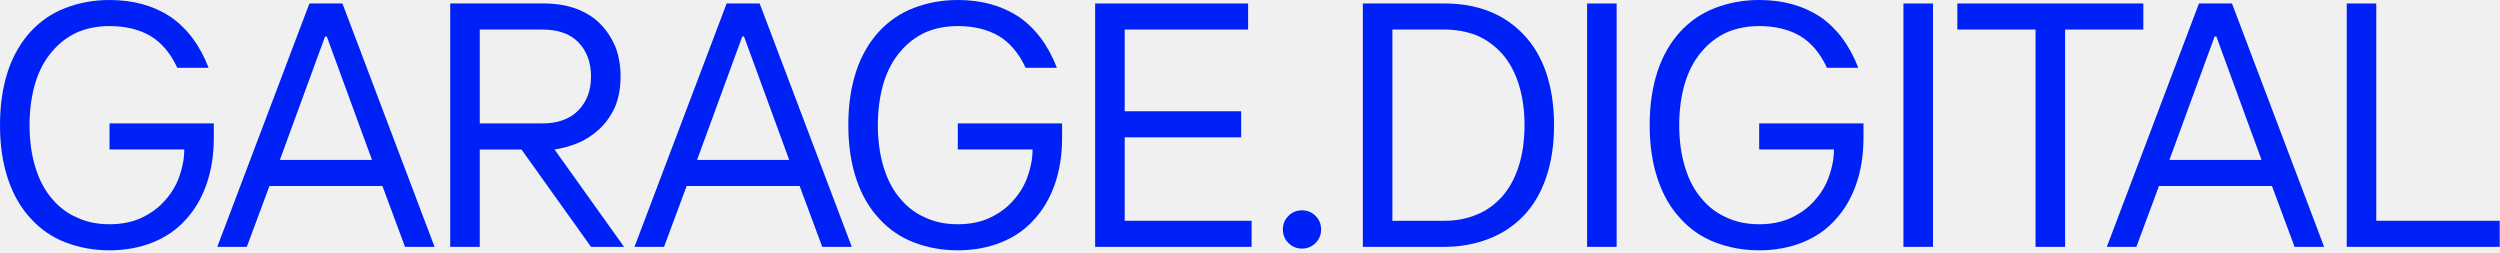
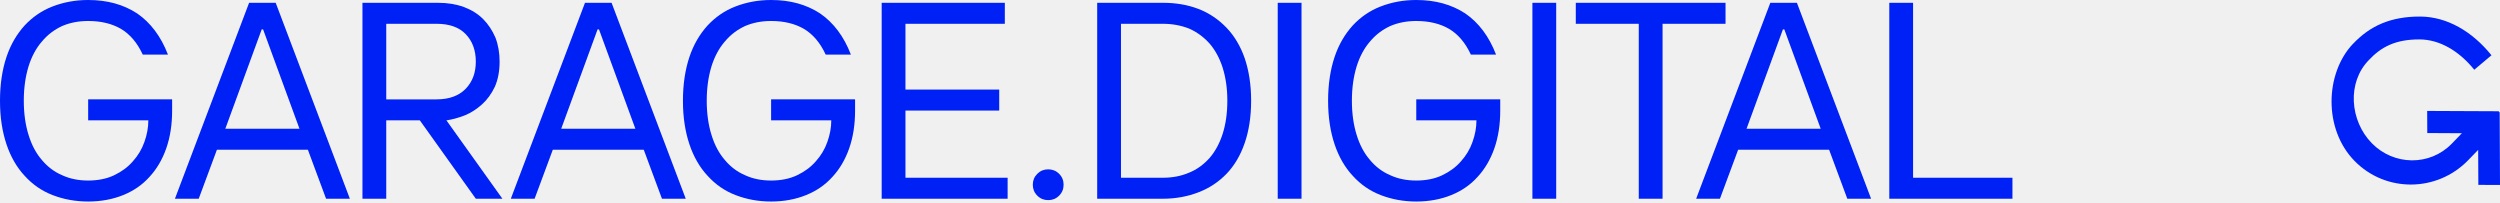
- <svg xmlns="http://www.w3.org/2000/svg" width="1111" height="112" viewBox="0 0 1111 112" fill="none">
-   <g clip-path="url(#clip0_11449_40622)">
+ <svg xmlns="http://www.w3.org/2000/svg" width="1380" height="112" viewBox="0 0 1380 112" fill="none">
+   <g clip-path="url(#clip0_11449_40606)">
    <path d="M29.046 107.687C23.021 105.37 17.922 101.816 13.596 97.027C9.27 92.392 5.871 86.521 3.554 79.568C1.236 72.616 0 64.736 0 55.62C0 46.505 1.236 38.471 3.554 31.518C5.871 24.566 9.27 18.849 13.596 14.06C17.922 9.425 23.021 5.871 29.046 3.554C35.072 1.236 41.561 0 48.668 0C59.174 0 68.135 2.472 75.706 7.416C83.122 12.515 88.838 20.085 92.701 30.128H78.796C75.706 23.484 71.689 18.849 66.745 15.914C61.646 12.978 55.62 11.588 48.668 11.588C43.415 11.588 38.625 12.515 34.299 14.369C29.973 16.377 26.265 19.158 23.175 22.866C19.931 26.574 17.459 31.209 15.759 36.617C14.06 42.179 13.133 48.513 13.133 55.62C13.133 62.728 14.06 69.062 15.759 74.47C17.459 80.032 19.931 84.667 23.175 88.375C26.265 92.083 29.973 94.864 34.299 96.718C38.625 98.726 43.415 99.653 48.668 99.653C53.921 99.653 58.865 98.726 63.037 96.718C67.208 94.709 70.607 92.237 73.388 88.993C76.169 85.903 78.332 82.349 79.723 78.332C81.113 74.47 81.886 70.453 81.886 66.436H48.668V54.848H95.018V61.028C95.018 68.753 93.937 75.706 91.774 81.886C89.611 88.066 86.521 93.319 82.504 97.645C78.487 102.125 73.697 105.37 67.981 107.687C62.264 110.005 55.775 111.241 48.668 111.241C41.561 111.241 35.072 110.005 29.046 107.687Z" fill="#0021F5" />
    <path d="M152.182 1.547L193.125 109.698H179.992L169.95 82.66H119.737L109.694 109.698H96.561L137.504 1.547H152.182ZM145.229 16.224H144.457L124.372 71.073H165.315L145.229 16.224Z" fill="#0021F5" />
    <path d="M241.791 1.547C247.044 1.547 251.833 2.319 256.005 3.864C260.176 5.409 263.73 7.572 266.665 10.508C269.601 13.444 271.764 16.843 273.463 20.705C275.008 24.722 275.781 29.203 275.781 33.992C275.781 39.4 274.854 44.035 273.154 47.897C271.3 51.76 268.983 55.004 266.047 57.631C263.112 60.257 260.022 62.266 256.623 63.657C253.069 65.047 249.67 65.974 246.426 66.438L277.326 109.698H262.648L231.748 66.438H213.208V109.698H200.075V1.547H241.791ZM257.086 48.979C260.794 45.116 262.648 40.172 262.648 33.992C262.648 27.812 260.794 22.714 257.086 18.851C253.378 14.989 247.971 13.134 241.018 13.134H213.208V54.85H241.018C247.971 54.85 253.378 52.841 257.086 48.979Z" fill="#0021F5" />
    <path d="M337.591 1.547L378.534 109.698H365.401L355.359 82.66H305.146L295.103 109.698H281.971L322.914 1.547H337.591ZM330.639 16.224H329.866L309.781 71.073H350.724L330.639 16.224Z" fill="#0021F5" />
    <path d="M406.031 107.687C400.005 105.37 394.907 101.816 390.58 97.027C386.254 92.392 382.855 86.521 380.538 79.568C378.22 72.616 376.984 64.736 376.984 55.62C376.984 46.505 378.22 38.471 380.538 31.518C382.855 24.566 386.254 18.849 390.58 14.06C394.907 9.425 400.005 5.871 406.031 3.554C412.056 1.236 418.545 0 425.652 0C436.158 0 445.119 2.472 452.69 7.416C460.106 12.515 465.823 20.085 469.685 30.128H455.78C452.69 23.484 448.673 18.849 443.729 15.914C438.63 12.978 432.605 11.588 425.652 11.588C420.399 11.588 415.61 12.515 411.284 14.369C406.958 16.377 403.25 19.158 400.16 22.866C396.915 26.574 394.443 31.209 392.744 36.617C391.044 42.179 390.117 48.513 390.117 55.62C390.117 62.728 391.044 69.062 392.744 74.47C394.443 80.032 396.915 84.667 400.16 88.375C403.25 92.083 406.958 94.864 411.284 96.718C415.61 98.726 420.399 99.653 425.652 99.653C430.905 99.653 435.849 98.726 440.021 96.718C444.192 94.709 447.591 92.237 450.373 88.993C453.154 85.903 455.317 82.349 456.707 78.332C458.098 74.47 458.87 70.453 458.87 66.436H425.652V54.848H472.003V61.028C472.003 68.753 470.921 75.706 468.758 81.886C466.595 88.066 463.505 93.319 459.488 97.645C455.471 102.125 450.682 105.37 444.965 107.687C439.248 110.005 432.759 111.241 425.652 111.241C418.545 111.241 412.056 110.005 406.031 107.687Z" fill="#0021F5" />
    <path d="M554.662 1.547V13.134H499.814V49.442H551.572V61.03H499.814V98.11H556.207V109.698H486.682V1.547H554.662Z" fill="#0021F5" />
    <path d="M572.583 107.996C570.884 106.296 570.111 104.288 570.111 101.97C570.111 99.653 570.884 97.644 572.583 95.945C574.283 94.245 576.291 93.473 578.609 93.473C580.926 93.473 582.935 94.245 584.634 95.945C586.334 97.644 587.106 99.653 587.106 101.97C587.106 104.288 586.334 106.296 584.634 107.996C582.935 109.695 580.926 110.468 578.609 110.468C576.291 110.468 574.283 109.695 572.583 107.996Z" fill="#0021F5" />
    <path d="M641.958 1.547C649.065 1.547 655.554 2.628 661.58 4.946C667.605 7.263 672.704 10.817 677.03 15.297C681.356 19.778 684.755 25.495 687.073 32.138C689.39 38.936 690.626 46.816 690.626 55.622C690.626 64.429 689.39 72.308 687.073 78.952C684.755 85.75 681.356 91.467 677.03 95.947C672.704 100.428 667.605 103.827 661.58 106.144C655.554 108.462 649.065 109.698 641.958 109.698H605.65V1.547H641.958ZM656.327 95.329C660.653 93.63 664.361 90.849 667.605 87.295C670.695 83.742 673.168 79.261 674.867 74.008C676.567 68.755 677.494 62.575 677.494 55.622C677.494 48.67 676.567 42.644 674.867 37.237C673.168 31.984 670.695 27.503 667.605 23.95C664.361 20.396 660.653 17.615 656.327 15.761C652.001 14.062 647.211 13.134 641.958 13.134H618.783V98.11H641.958C647.211 98.11 652.001 97.183 656.327 95.329Z" fill="#0021F5" />
    <path d="M718.435 1.547V109.698H705.303V1.547H718.435Z" fill="#0021F5" />
    <path d="M762.16 107.687C756.134 105.37 751.035 101.816 746.709 97.027C742.383 92.392 738.984 86.521 736.667 79.568C734.349 72.616 733.113 64.736 733.113 55.62C733.113 46.505 734.349 38.471 736.667 31.518C738.984 24.566 742.383 18.849 746.709 14.06C751.035 9.425 756.134 5.871 762.16 3.554C768.185 1.236 774.674 0 781.781 0C792.287 0 801.248 2.472 808.819 7.416C816.235 12.515 821.952 20.085 825.814 30.128H811.909C808.819 23.484 804.802 18.849 799.858 15.914C794.759 12.978 788.734 11.588 781.781 11.588C776.528 11.588 771.739 12.515 767.413 14.369C763.087 16.377 759.379 19.158 756.288 22.866C753.044 26.574 750.572 31.209 748.872 36.617C747.173 42.179 746.246 48.513 746.246 55.62C746.246 62.728 747.173 69.062 748.872 74.47C750.572 80.032 753.044 84.667 756.288 88.375C759.379 92.083 763.087 94.864 767.413 96.718C771.739 98.726 776.528 99.653 781.781 99.653C787.034 99.653 791.978 98.726 796.15 96.718C800.321 94.709 803.72 92.237 806.501 88.993C809.282 85.903 811.446 82.349 812.836 78.332C814.227 74.47 814.999 70.453 814.999 66.436H781.781V54.848H828.132V61.028C828.132 68.753 827.05 75.706 824.887 81.886C822.724 88.066 819.634 93.319 815.617 97.645C811.6 102.125 806.81 105.37 801.094 107.687C795.377 110.005 788.888 111.241 781.781 111.241C774.674 111.241 768.185 110.005 762.16 107.687Z" fill="#0021F5" />
    <path d="M859.021 1.547V109.698H845.889V1.547H859.021Z" fill="#0021F5" />
    <path d="M869.838 13.134V1.547H952.496V13.134H917.733V109.698H904.601V13.134H869.838Z" fill="#0021F5" />
    <path d="M991.898 1.547L1032.84 109.698H1019.71L1009.67 82.66H959.453L949.41 109.698H936.277L977.22 1.547H991.898ZM984.945 16.224H984.173L964.088 71.073H1005.03L984.945 16.224Z" fill="#0021F5" />
    <path d="M1056.02 1.547V98.11H1110.87V109.698H1042.89V1.547H1056.02Z" fill="#0021F5" />
+     <path fill-rule="evenodd" clip-rule="evenodd" d="M1298.81 24.257C1308.05 14.446 1319.44 9.064 1336.04 9.141C1350.75 9.219 1364.7 17.356 1375.29 30.514L1365.79 38.497C1357.47 28.171 1346.76 21.811 1335.63 21.759C1322.19 21.708 1314.31 25.982 1307.57 33.192C1295.51 45.526 1297.06 66.59 1309.24 79.053C1321.42 91.491 1341.25 91.722 1353.3 79.388L1358.96 73.543L1339.86 73.44L1339.8 61.234L1379.23 61.414L1379.82 62.032L1380 102.1L1368.05 102.048L1367.95 82.736L1362.28 88.581C1345.19 106.065 1316.94 106.452 1299.69 88.813C1282.43 71.174 1283.46 40.505 1298.78 24.257" fill="#0021F5" />
  </g>
  <defs>
-     <clipPath id="clip0_11449_40622">
-       <rect width="1111" height="112" fill="white" />
+     <clipPath id="clip0_11449_40606">
+       <rect width="1380" height="112" fill="white" />
    </clipPath>
  </defs>
</svg>
